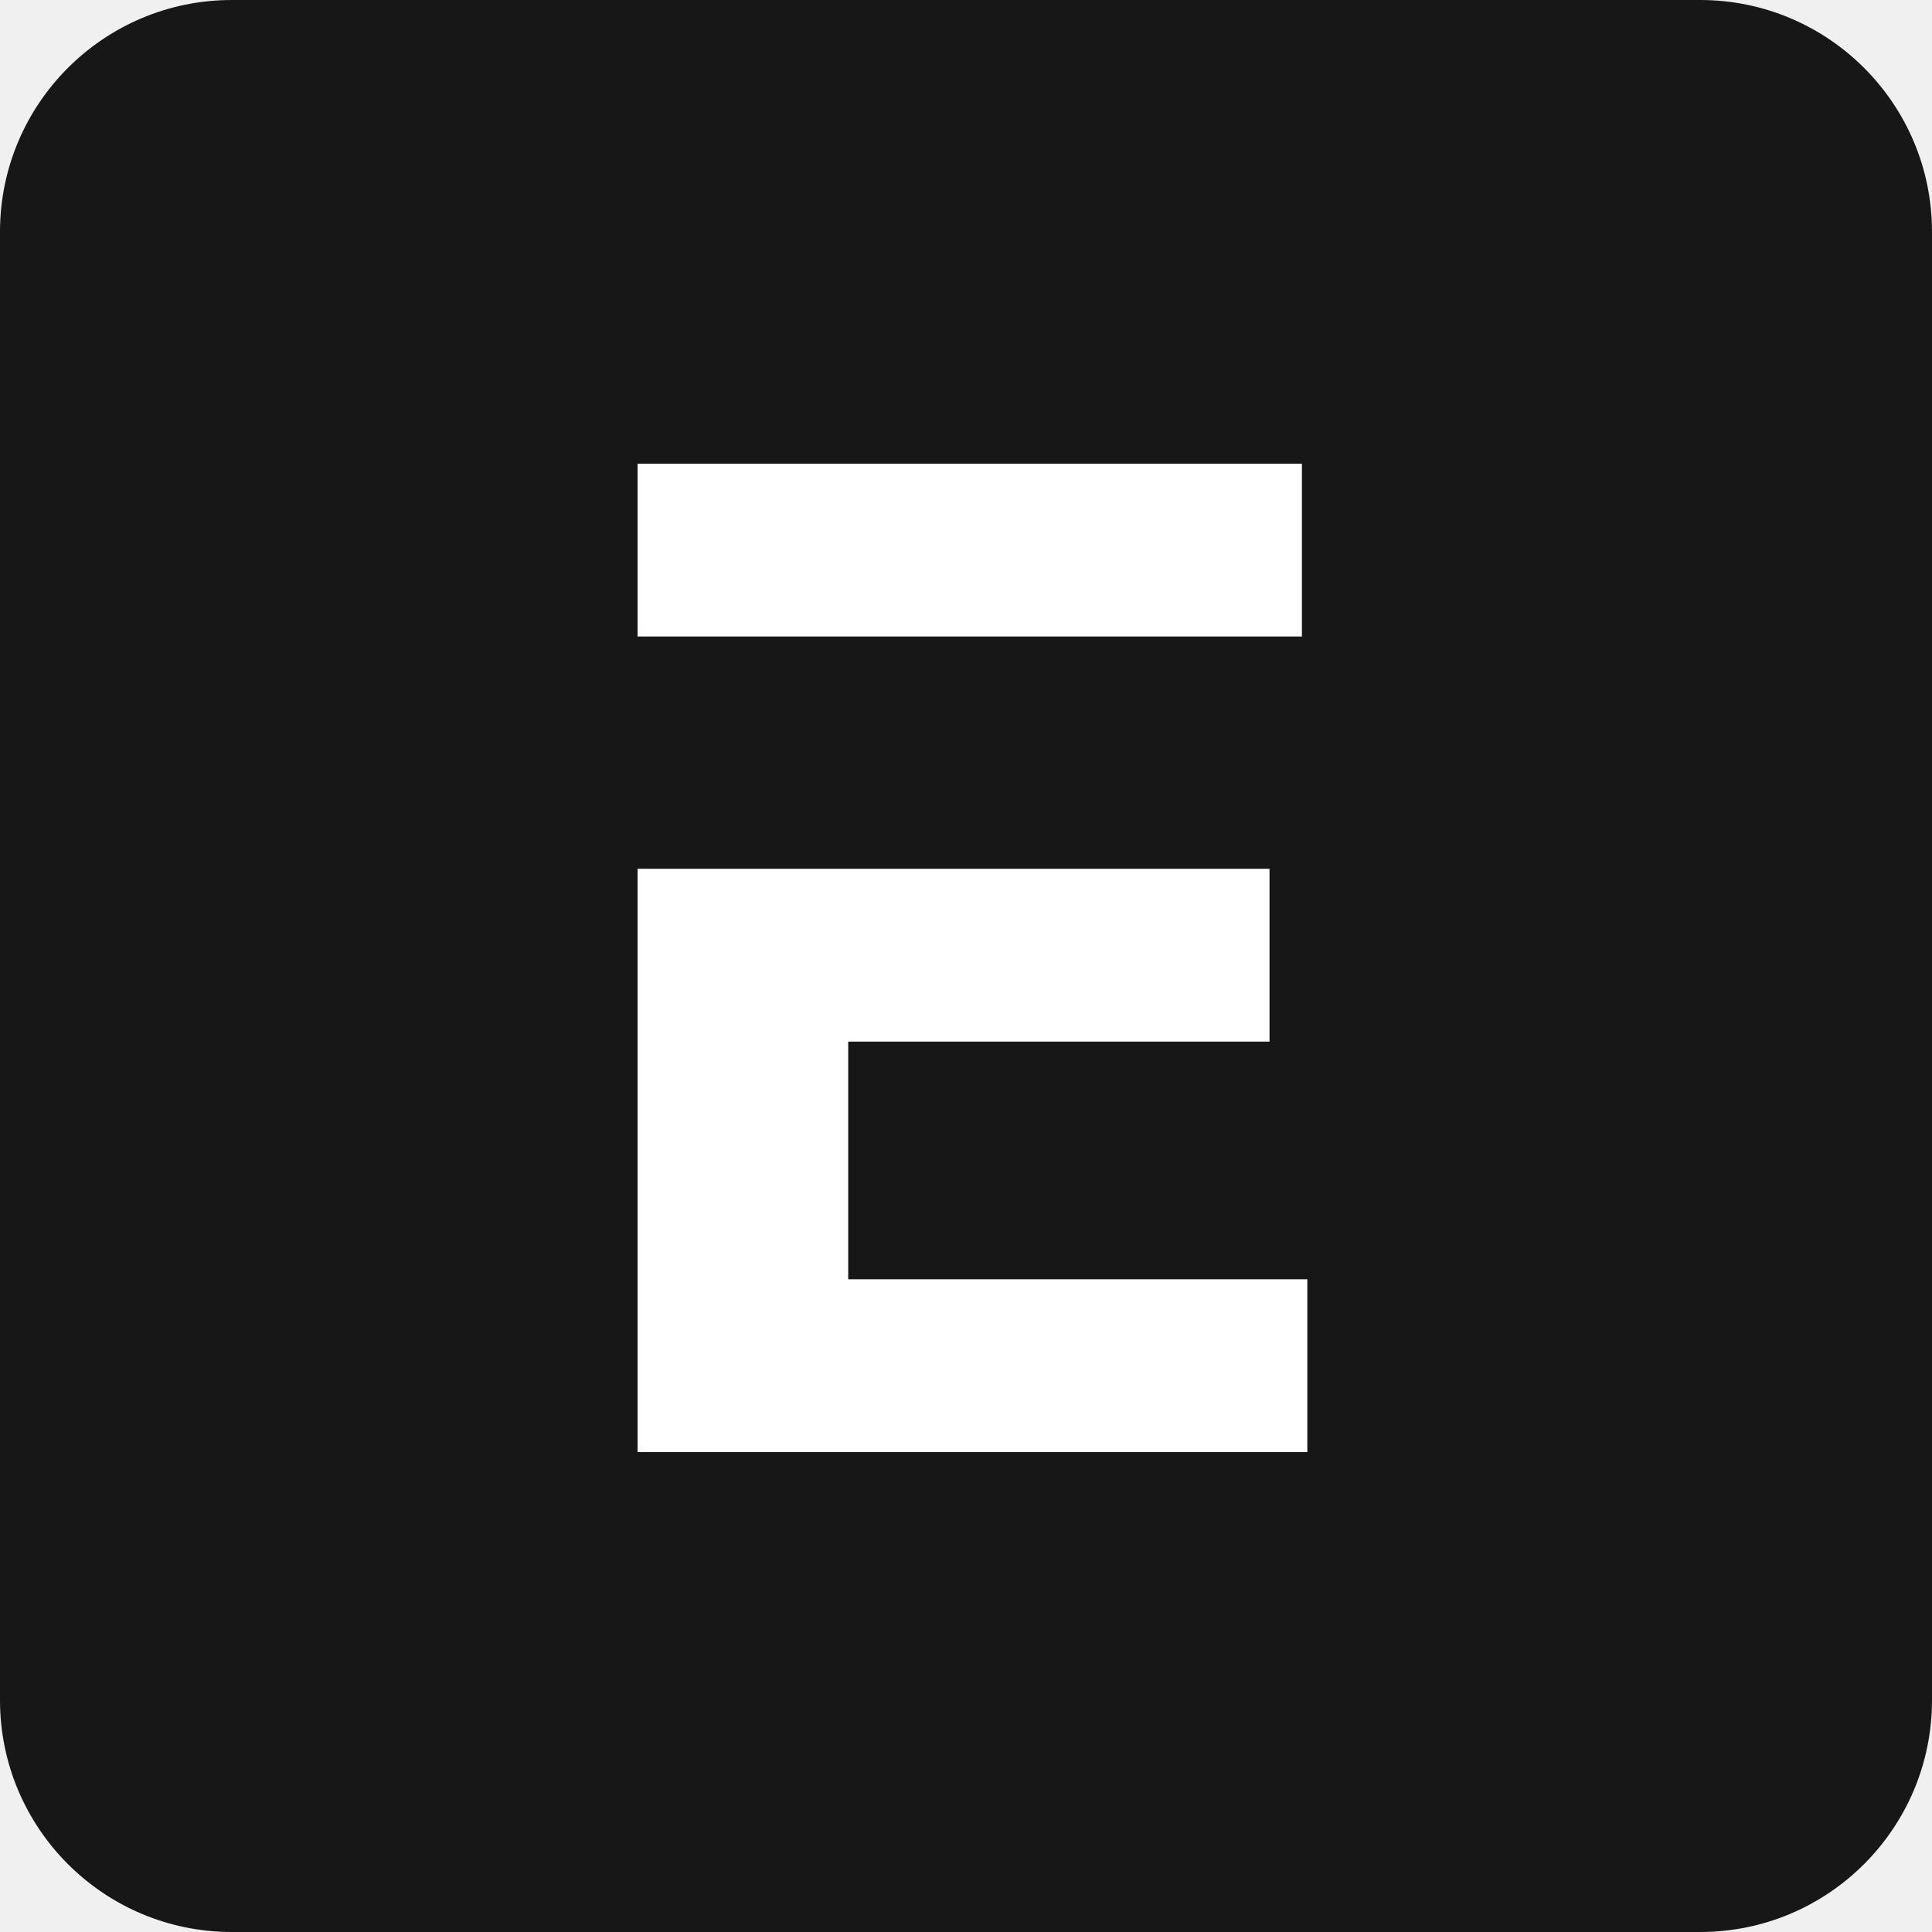
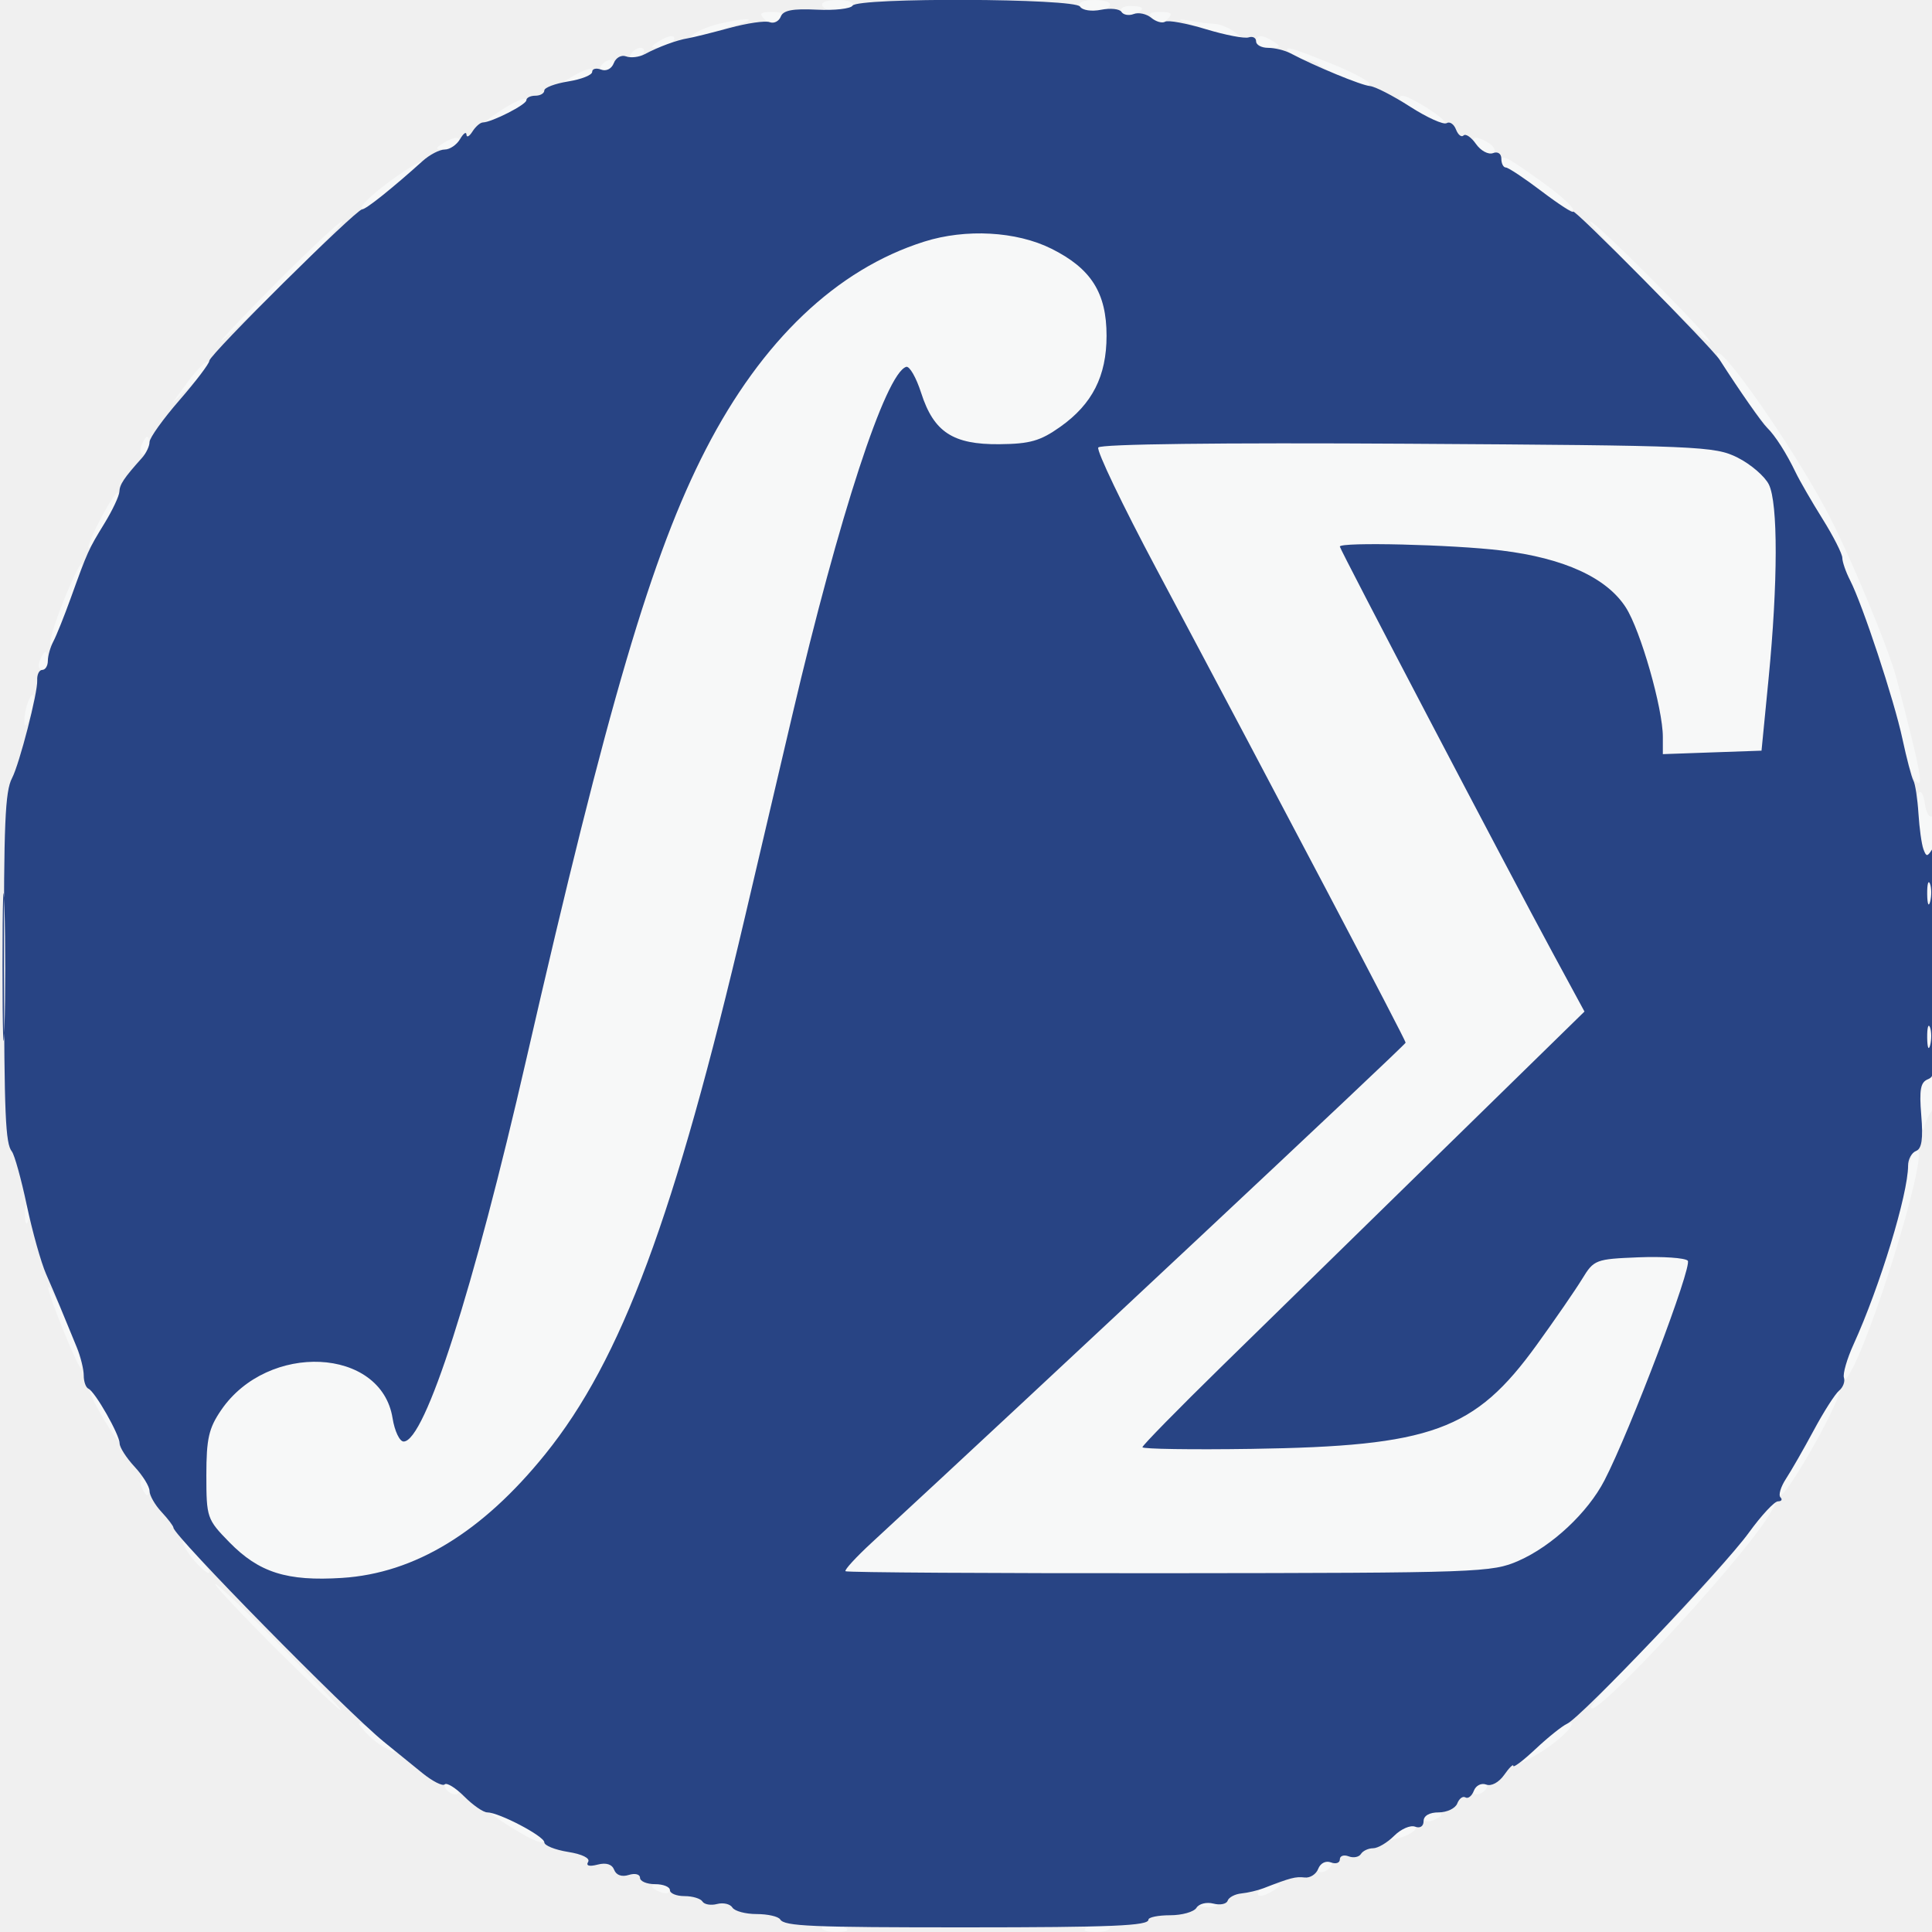
- <svg xmlns="http://www.w3.org/2000/svg" width="100" height="100" viewBox="0 0 100 100" fill="none">
-   <path d="M0 12C0 5.373 5.373 0 12 0H88C94.627 0 100 5.373 100 12V88C100 94.627 94.627 100 88 100H12C5.373 100 0 94.627 0 88V12Z" fill="#171717" />
-   <path d="M65.71 32.946H67.387V24H33V32.946H43.903H65.71Z" fill="white" />
-   <path d="M43.903 66.215V53.914H65.71V44.968H43.903H33V75.161H67.667V66.215H43.903Z" fill="white" />
+ <svg xmlns="http://www.w3.org/2000/svg" width="323" height="323" viewBox="0 0 323 323" version="1.1">
+   <path d="M 137.500 1 C 138.300 2.294, 141.700 2.294, 142.500 1 C 142.862 0.415, 141.824 0, 140 0 C 138.176 0, 137.138 0.415, 137.500 1 M 180.500 1 C 181.300 2.294, 184.700 2.294, 185.500 1 C 185.862 0.415, 184.824 0, 183 0 C 181.176 0, 180.138 0.415, 180.500 1 M 187.473 1.956 C 187.798 2.482, 188.725 2.659, 189.532 2.349 C 191.599 1.556, 191.356 1, 188.941 1 C 187.809 1, 187.148 1.430, 187.473 1.956 M 127.800 3.200 C 128.733 4.133, 129.267 4.133, 130.200 3.200 C 131.133 2.267, 130.867 2, 129 2 C 127.133 2, 126.867 2.267, 127.800 3.200 M 192.800 3.200 C 193.733 4.133, 194.267 4.133, 195.200 3.200 C 196.133 2.267, 195.867 2, 194 2 C 192.133 2, 191.867 2.267, 192.800 3.200 M 120.157 3.995 C 118.319 4.430, 116.294 5.318, 115.657 5.969 C 114.768 6.879, 115.079 6.925, 117 6.169 C 118.375 5.627, 121.075 4.739, 123 4.194 C 127.160 3.017, 124.948 2.862, 120.157 3.995 M 197.500 3.475 C 198.050 3.749, 200.750 4.633, 203.500 5.439 C 207.849 6.715, 208.247 6.717, 206.559 5.453 C 205.491 4.654, 203.916 3.994, 203.059 3.986 C 202.201 3.979, 200.375 3.749, 199 3.475 C 197.625 3.202, 196.950 3.202, 197.500 3.475 M 110 7 C 108.707 7.835, 108.734 7.971, 110.191 7.985 C 111.121 7.993, 112.160 7.550, 112.500 7 C 113.282 5.734, 111.958 5.734, 110 7 M 210 7 C 210 7.550, 211.012 7.993, 212.250 7.985 C 214.069 7.972, 214.213 7.784, 213 7 C 211.061 5.747, 210 5.747, 210 7 M 105.500 9 C 105.160 9.550, 105.332 10, 105.882 10 C 106.432 10, 107.160 9.550, 107.500 9 C 107.840 8.450, 107.668 8, 107.118 8 C 106.568 8, 105.840 8.450, 105.500 9 M 215.500 9 C 215.840 9.550, 216.916 10, 217.892 10 C 218.868 10, 219.961 10.295, 220.322 10.655 C 221.660 11.994, 229 14.871, 229 14.057 C 229 13.593, 226.070 12.040, 222.489 10.606 C 215.247 7.707, 214.610 7.561, 215.500 9 M 100.500 11 C 100.160 11.550, 100.332 12, 100.882 12 C 101.432 12, 102.160 11.550, 102.500 11 C 102.840 10.450, 102.668 10, 102.118 10 C 101.568 10, 100.840 10.450, 100.500 11 M 95.998 12.624 L 93.500 14.083 96 13.417 C 98.785 12.676, 99.536 12.203, 98.915 11.582 C 98.685 11.352, 97.373 11.821, 95.998 12.624 M 84.224 18.155 C 78.318 21.894, 81.459 21.124, 87.917 17.250 C 88.146 17.113, 88.134 16.801, 87.890 16.557 C 87.647 16.313, 85.997 17.033, 84.224 18.155 M 234 16.418 C 234 17.204, 241.104 21.230, 241.605 20.728 C 241.880 20.453, 240.566 19.277, 238.685 18.114 C 235.353 16.055, 234 15.565, 234 16.418 M 74 24 C 72.707 24.835, 72.734 24.971, 74.191 24.985 C 75.121 24.993, 76.160 24.550, 76.500 24 C 77.282 22.734, 75.958 22.734, 74 24 M 247.262 24.690 C 248.192 25.620, 249.288 26.046, 249.697 25.636 C 250.107 25.226, 249.780 24.473, 248.971 23.961 C 246.536 22.421, 245.455 22.883, 247.262 24.690 M 251 26.941 C 251 27.523, 251.338 28.002, 251.750 28.004 C 252.162 28.007, 254.863 29.800, 257.750 31.989 C 260.637 34.178, 263 35.565, 263 35.070 C 263 34.575, 260.863 32.629, 258.250 30.744 C 251.912 26.173, 251 25.694, 251 26.941 M 64.709 30.656 C 62.074 32.634, 60.167 34.500, 60.470 34.803 C 60.773 35.106, 62.254 34.219, 63.760 32.830 C 65.267 31.442, 67.613 29.563, 68.973 28.653 C 70.332 27.744, 71.007 27.014, 70.473 27.030 C 69.938 27.047, 67.344 28.679, 64.709 30.656 M 46.500 47 C 41.021 52.500, 36.754 56.998, 37.019 56.996 C 37.283 56.994, 42.097 52.494, 47.715 46.996 C 53.333 41.498, 57.600 37, 57.196 37 C 56.793 37, 51.979 41.500, 46.500 47 M 275.305 47.301 C 280.912 52.967, 285.702 57.453, 285.949 57.269 C 286.511 56.852, 266.800 37, 265.824 37 C 265.432 37, 269.698 41.636, 275.305 47.301 M 154.500 40.399 C 139.885 45.021, 127.378 56.916, 118.009 75.105 C 108.981 92.632, 101.576 117.782, 88.011 177 C 79.140 215.725, 71.032 241, 67.480 241 C 66.806 241, 65.974 239.241, 65.631 237.091 C 63.734 225.228, 44.795 224.329, 36.983 235.730 C 34.899 238.772, 34.500 240.521, 34.500 246.629 C 34.500 253.709, 34.602 254.008, 38.319 257.814 C 43.298 262.913, 47.967 264.393, 57.205 263.801 C 69.361 263.021, 80.618 256.165, 91.143 243.133 C 103.908 227.327, 112.783 203.451, 124.568 153.211 C 126.466 145.120, 130.024 129.950, 132.475 119.500 C 140.289 86.187, 148.054 62.445, 151.500 61.334 C 152.050 61.157, 153.175 63.114, 154 65.683 C 156.103 72.233, 159.312 74.338, 167.077 74.265 C 172.198 74.217, 173.927 73.723, 177.269 71.354 C 182.619 67.560, 185 62.872, 185 56.134 C 185 48.953, 182.422 44.887, 175.766 41.571 C 169.934 38.664, 161.461 38.197, 154.500 40.399 M 287.041 59.241 C 287.004 59.906, 291.881 66.975, 295.213 71.088 C 297.142 73.468, 298.875 76.209, 300.215 79 C 300.875 80.375, 302.896 83.871, 304.707 86.769 C 306.518 89.668, 308.003 92.593, 308.006 93.269 C 308.010 93.946, 308.591 95.625, 309.297 97 C 311.405 101.100, 316.673 117.059, 318.044 123.500 C 318.747 126.800, 319.700 129.927, 320.161 130.450 C 321.739 132.237, 321.241 129.488, 317.091 113.500 C 315.748 108.323, 309.049 92.278, 305.295 85.245 C 299.398 74.196, 287.175 56.785, 287.041 59.241 M 31.496 63.723 L 28.713 67.500 32.055 64.282 C 33.893 62.512, 35.146 60.812, 34.838 60.505 C 34.531 60.197, 33.027 61.645, 31.496 63.723 M 23.638 74.500 C 23.322 75.325, 23.499 76, 24.031 76 C 24.564 76, 25 75.325, 25 74.500 C 25 73.675, 24.823 73, 24.607 73 C 24.391 73, 23.955 73.675, 23.638 74.500 M 183.614 74.815 C 183.293 75.334, 187.672 84.476, 193.345 95.130 C 213.635 133.236, 235 173.851, 235 174.315 C 235 174.683, 172.344 233.356, 145.740 257.901 C 143.116 260.322, 141.141 262.475, 141.351 262.685 C 141.562 262.895, 165.933 263.045, 195.509 263.017 C 247.341 262.969, 249.452 262.894, 253.893 260.934 C 259.497 258.461, 265.452 252.885, 268.240 247.500 C 272.508 239.257, 282.994 211.594, 282.165 210.765 C 281.693 210.293, 277.982 210.040, 273.920 210.203 C 266.757 210.491, 266.472 210.601, 264.516 213.809 C 263.407 215.629, 259.978 220.606, 256.895 224.869 C 246.556 239.167, 239.383 241.780, 209.249 242.229 C 199.211 242.378, 190.998 242.254, 190.999 241.952 C 191 241.651, 196.963 235.569, 204.250 228.436 C 211.537 221.304, 228.165 205.039, 241.200 192.292 L 264.901 169.115 259.588 159.308 C 252.195 145.660, 224 91.843, 224 91.380 C 224 90.585, 242.920 91.045, 251.026 92.037 C 261.490 93.317, 268.616 96.581, 271.811 101.558 C 274.276 105.398, 278 118.421, 278 123.200 L 278 126.081 286.250 125.790 L 294.500 125.500 295.675 113.500 C 297.250 97.428, 297.271 84.104, 295.727 81 C 295.044 79.625, 292.688 77.600, 290.492 76.500 C 286.683 74.592, 284.160 74.486, 235.349 74.185 C 203.972 73.992, 183.972 74.236, 183.614 74.815 M 16.676 87.027 C 15.232 89.810, 14.443 91.844, 14.922 91.548 C 16.067 90.841, 20.208 82.875, 19.697 82.364 C 19.479 82.146, 18.120 84.244, 16.676 87.027 M 10.579 100.579 C 9.111 104.245, 8.145 107.479, 8.432 107.765 C 8.718 108.052, 9.228 107.434, 9.564 106.393 C 9.901 105.352, 11.041 102.292, 12.098 99.593 C 13.155 96.894, 13.846 94.512, 13.633 94.300 C 13.421 94.088, 12.046 96.913, 10.579 100.579 M 6.638 110.500 C 6.322 111.325, 6.499 112, 7.031 112 C 7.564 112, 8 111.325, 8 110.500 C 8 109.675, 7.823 109, 7.607 109 C 7.391 109, 6.955 109.675, 6.638 110.500 M 4.624 117.539 C 4.281 118.432, 4.039 119.914, 4.086 120.832 C 4.133 121.749, 4.568 121.173, 5.053 119.550 C 5.996 116.394, 5.662 114.832, 4.624 117.539 M 320.827 132.493 C 320.179 133.154, 320.674 138.941, 321.639 141.972 C 322.052 143.268, 322.219 143.268, 323.038 141.972 C 324.252 140.054, 324.275 135.712, 323.068 136.458 C 322.555 136.775, 321.993 135.858, 321.818 134.421 C 321.643 132.984, 321.197 132.116, 320.827 132.493 M 322.195 149.500 C 322.215 151.150, 322.439 151.704, 322.693 150.731 C 322.947 149.758, 322.930 148.408, 322.656 147.731 C 322.382 147.054, 322.175 147.850, 322.195 149.500 M 322.195 173.500 C 322.215 175.150, 322.439 175.704, 322.693 174.731 C 322.947 173.758, 322.930 172.408, 322.656 171.731 C 322.382 171.054, 322.175 171.850, 322.195 173.500 M 321.667 180.667 C 321.300 181.033, 321.052 183.396, 321.116 185.917 C 321.180 188.438, 321.448 189.600, 321.713 188.500 C 321.978 187.400, 322.600 186.072, 323.097 185.550 C 325.148 183.393, 323.741 178.592, 321.667 180.667 M 319.635 193.107 C 319.408 193.873, 318.476 197.875, 317.563 202 C 315.933 209.362, 311.962 220.932, 309.340 225.956 C 307.711 229.077, 307.439 232.407, 309.009 230 C 312.740 224.282, 322.140 193.806, 320.636 192.303 C 320.312 191.979, 319.862 192.341, 319.635 193.107 M 4.158 203 C 4.158 204.375, 4.385 204.938, 4.662 204.250 C 4.940 203.563, 4.940 202.438, 4.662 201.750 C 4.385 201.063, 4.158 201.625, 4.158 203 M 8.082 215.239 C 7.963 216.311, 13.185 229.149, 13.579 228.755 C 13.761 228.573, 13.339 226.866, 12.642 224.962 C 10.836 220.035, 8.178 214.367, 8.082 215.239 M 15.017 232.500 C 15.010 233.606, 19.919 241.887, 19.969 240.852 C 19.986 240.496, 18.880 238.246, 17.512 235.852 C 16.144 233.458, 15.021 231.950, 15.017 232.500 M 305.400 235.193 C 302.985 239.864, 300.185 244.788, 298.366 247.564 C 297.488 248.904, 297.168 250, 297.654 250 C 298.521 250, 304.277 240.397, 306.753 234.821 C 308.465 230.966, 307.441 231.247, 305.400 235.193 M 23.638 248.500 C 23.955 249.325, 24.391 250, 24.607 250 C 24.823 250, 25 249.325, 25 248.500 C 25 247.675, 24.564 247, 24.031 247 C 23.499 247, 23.322 247.675, 23.638 248.500 M 291.154 257.750 C 288.385 261.462, 281.592 268.992, 276.059 274.481 C 270.527 279.971, 266 284.911, 266 285.459 C 266 288.009, 290.254 261.915, 295.472 253.750 C 298.754 248.615, 296.211 250.971, 291.154 257.750 M 30.850 258.582 C 31.842 260.567, 35 263.760, 35 262.778 C 35 262.521, 33.832 261.004, 32.404 259.406 C 30.672 257.467, 30.155 257.193, 30.850 258.582 M 36 264.845 C 36 265.225, 40.725 270.245, 46.500 276 C 52.275 281.755, 57 286.216, 57 285.912 C 57 285.608, 52.275 280.588, 46.500 274.757 C 40.725 268.926, 36 264.466, 36 264.845 M 60.918 289.391 C 61.698 290.336, 63.273 291.608, 64.418 292.218 C 66.312 293.228, 66.372 293.173, 65.082 291.609 C 64.302 290.664, 62.727 289.392, 61.582 288.782 C 59.688 287.772, 59.628 287.827, 60.918 289.391 M 257.500 291.688 C 253.625 295.180, 253.604 295.234, 256.817 293.397 C 260.360 291.371, 263.906 287.973, 262.405 288.042 C 261.907 288.065, 259.700 289.706, 257.500 291.688 M 74.500 299 C 74.840 299.550, 75.568 300, 76.118 300 C 76.668 300, 76.840 299.550, 76.500 299 C 76.160 298.450, 75.432 298, 74.882 298 C 74.332 298, 74.160 298.450, 74.500 299 M 246.500 299 C 246.160 299.550, 246.332 300, 246.882 300 C 247.432 300, 248.160 299.550, 248.500 299 C 248.840 298.450, 248.668 298, 248.118 298 C 247.568 298, 246.840 298.450, 246.500 299 M 85.500 305.526 C 89.383 307.918, 91 308.505, 91 307.523 C 91 307.007, 82.987 302.980, 82.062 303.031 C 81.753 303.048, 83.300 304.171, 85.500 305.526 M 238 303.969 C 238 304.501, 238.675 304.678, 239.500 304.362 C 240.325 304.045, 241 303.609, 241 303.393 C 241 303.177, 240.325 303, 239.500 303 C 238.675 303, 238 303.436, 238 303.969 M 233.441 306.450 C 231.568 307.849, 231.580 307.880, 233.766 307.330 C 235.012 307.016, 236.276 306.363, 236.575 305.879 C 237.420 304.511, 235.591 304.844, 233.441 306.450 M 220.500 312 C 220.160 312.550, 220.332 313, 220.882 313 C 221.432 313, 222.160 312.550, 222.500 312 C 222.840 311.450, 222.668 311, 222.118 311 C 221.568 311, 220.840 311.450, 220.500 312 M 109 315.393 C 109 315.609, 109.675 316.045, 110.500 316.362 C 111.325 316.678, 112 316.501, 112 315.969 C 112 315.436, 111.325 315, 110.500 315 C 109.675 315, 109 315.177, 109 315.393 M 210.500 316 C 209.718 317.266, 211.042 317.266, 213 316 C 214.293 315.165, 214.266 315.029, 212.809 315.015 C 211.879 315.007, 210.840 315.450, 210.500 316 M 200.750 318.662 C 201.438 318.940, 202.563 318.940, 203.250 318.662 C 203.938 318.385, 203.375 318.158, 202 318.158 C 200.625 318.158, 200.063 318.385, 200.750 318.662 M 137.500 322 C 137.143 322.577, 138.070 322.994, 139.691 322.985 C 141.872 322.973, 142.165 322.753, 141 322 C 139.079 320.758, 138.267 320.758, 137.500 322 M 182 322 C 180.835 322.753, 181.128 322.973, 183.309 322.985 C 184.930 322.994, 185.857 322.577, 185.500 322 C 184.733 320.758, 183.921 320.758, 182 322" stroke="none" fill="#f7f8f8" fill-rule="evenodd" />
+   <path d="M 142.534 0.944 C 142.213 1.464, 139.505 1.766, 136.517 1.616 C 132.533 1.416, 130.936 1.725, 130.533 2.775 C 130.230 3.563, 129.392 3.981, 128.671 3.704 C 127.949 3.427, 124.915 3.866, 121.929 4.681 C 118.943 5.495, 115.825 6.269, 115 6.401 C 113.178 6.693, 110.100 7.827, 107.790 9.057 C 106.849 9.558, 105.444 9.724, 104.669 9.426 C 103.893 9.129, 102.971 9.633, 102.621 10.546 C 102.252 11.508, 101.355 11.966, 100.492 11.635 C 99.671 11.320, 99 11.493, 99 12.020 C 99 12.546, 97.200 13.264, 95 13.616 C 92.800 13.968, 91 14.648, 91 15.128 C 91 15.608, 90.325 16, 89.500 16 C 88.675 16, 88 16.340, 88 16.756 C 88 17.497, 82.263 20.425, 80.714 20.475 C 80.281 20.489, 79.500 21.175, 78.979 22 C 78.457 22.825, 78.010 23.050, 77.985 22.500 C 77.960 21.950, 77.481 22.288, 76.920 23.250 C 76.359 24.213, 75.199 25, 74.341 25 C 73.484 25, 71.818 25.869, 70.641 26.931 C 65.620 31.458, 61.188 35, 60.542 35 C 59.532 35, 35 59.311, 35 60.312 C 35 60.777, 32.750 63.745, 30 66.907 C 27.250 70.068, 25 73.215, 25 73.899 C 25 74.583, 24.438 75.770, 23.750 76.537 C 20.718 79.918, 19.997 80.995, 19.957 82.208 C 19.933 82.919, 18.811 85.300, 17.463 87.500 C 14.765 91.907, 14.672 92.112, 11.825 100 C 10.733 103.025, 9.426 106.281, 8.920 107.236 C 8.414 108.191, 8 109.654, 8 110.486 C 8 111.319, 7.578 112, 7.062 112 C 6.546 112, 6.168 112.788, 6.221 113.750 C 6.333 115.770, 3.252 127.726, 2.007 130.103 C 0.852 132.307, 0.623 137.694, 0.664 161.750 C 0.707 186.422, 0.910 191.174, 1.977 192.500 C 2.420 193.050, 3.545 197.100, 4.477 201.500 C 5.410 205.900, 6.862 211.075, 7.705 213 C 9.206 216.428, 10.574 219.693, 12.859 225.297 C 13.487 226.835, 14 228.935, 14 229.964 C 14 230.992, 14.352 231.983, 14.783 232.167 C 15.880 232.634, 20 239.860, 20 241.317 C 20 241.979, 21.125 243.734, 22.500 245.217 C 23.875 246.699, 25 248.522, 25 249.268 C 25 250.013, 25.900 251.589, 27 252.770 C 28.100 253.950, 29 255.142, 29 255.417 C 29 256.701, 57.821 286.020, 64.181 291.206 C 66.007 292.695, 68.900 295.045, 70.611 296.428 C 72.322 297.812, 74.003 298.664, 74.346 298.321 C 74.689 297.978, 76.163 298.890, 77.621 300.348 C 79.080 301.807, 80.802 303, 81.449 303 C 83.413 303, 91 306.981, 91 308.012 C 91 308.542, 92.792 309.263, 94.982 309.613 C 97.346 309.991, 98.704 310.669, 98.325 311.282 C 97.925 311.931, 98.513 312.099, 99.905 311.735 C 101.340 311.360, 102.319 311.668, 102.680 312.607 C 103.023 313.503, 103.958 313.831, 105.118 313.462 C 106.158 313.132, 107 313.343, 107 313.933 C 107 314.520, 108.125 315, 109.500 315 C 110.875 315, 112 315.450, 112 316 C 112 316.550, 113.098 317, 114.441 317 C 115.784 317, 117.134 317.408, 117.442 317.906 C 117.750 318.404, 118.851 318.590, 119.888 318.319 C 120.926 318.048, 122.077 318.315, 122.446 318.913 C 122.816 319.511, 124.640 320, 126.500 320 C 128.360 320, 130.132 320.405, 130.438 320.900 C 131.144 322.041, 135.595 322.231, 161.500 322.225 C 185.921 322.218, 192 321.963, 192 320.941 C 192 320.534, 193.633 320.200, 195.629 320.200 C 197.625 320.200, 199.604 319.640, 200.027 318.957 C 200.449 318.273, 201.720 317.955, 202.850 318.250 C 203.980 318.546, 205.057 318.328, 205.244 317.767 C 205.431 317.206, 206.465 316.659, 207.542 316.553 C 208.619 316.446, 210.287 316.053, 211.250 315.679 C 215.779 313.921, 216.607 313.706, 218.127 313.888 C 219.022 313.996, 220.038 313.343, 220.385 312.438 C 220.749 311.489, 221.648 311.035, 222.508 311.365 C 223.329 311.680, 224 311.453, 224 310.862 C 224 310.270, 224.661 310.040, 225.468 310.349 C 226.275 310.659, 227.202 310.482, 227.527 309.956 C 227.852 309.430, 228.766 309, 229.559 309 C 230.352 309, 231.935 308.065, 233.077 306.923 C 234.220 305.780, 235.795 305.091, 236.577 305.391 C 237.410 305.711, 238 305.328, 238 304.469 C 238 303.564, 238.972 303, 240.531 303 C 241.924 303, 243.321 302.328, 243.636 301.506 C 243.952 300.684, 244.565 300.231, 245 300.500 C 245.435 300.769, 246.066 300.269, 246.404 299.391 C 246.747 298.495, 247.661 298.040, 248.481 298.354 C 249.322 298.677, 250.595 297.989, 251.473 296.736 C 252.313 295.536, 253 294.857, 253 295.227 C 253 295.596, 254.688 294.314, 256.750 292.377 C 258.813 290.441, 261.175 288.551, 262 288.178 C 264.340 287.120, 288.129 262.111, 292.371 256.250 C 294.461 253.363, 296.657 251, 297.252 251 C 297.847 251, 298.032 250.698, 297.663 250.330 C 297.295 249.961, 297.710 248.566, 298.586 247.229 C 299.462 245.892, 301.544 242.256, 303.214 239.149 C 304.883 236.042, 306.795 233.050, 307.462 232.500 C 308.130 231.950, 308.497 230.971, 308.279 230.324 C 308.061 229.677, 308.793 227.150, 309.905 224.709 C 314.287 215.090, 319 199.636, 319 194.888 C 319 193.815, 319.598 192.708, 320.329 192.427 C 321.290 192.059, 321.533 190.411, 321.206 186.474 C 320.843 182.099, 321.073 180.909, 322.377 180.409 C 323.799 179.863, 323.998 177.349, 323.985 160.143 C 323.975 147.626, 323.632 141.034, 323.038 141.972 C 322.219 143.268, 322.043 143.268, 321.564 141.972 C 321.264 141.162, 320.892 138.475, 320.735 136 C 320.579 133.525, 320.199 131.050, 319.892 130.500 C 319.584 129.950, 318.755 126.800, 318.049 123.500 C 316.670 117.049, 311.399 101.089, 309.297 97 C 308.591 95.625, 308.010 93.946, 308.006 93.269 C 308.003 92.593, 306.518 89.668, 304.707 86.769 C 302.896 83.871, 300.875 80.375, 300.215 79 C 298.666 75.774, 296.777 72.814, 295.443 71.523 C 294.533 70.643, 290.919 65.468, 287.500 60.151 C 286.144 58.042, 263 34.645, 263 35.383 C 263 35.706, 260.637 34.178, 257.750 31.989 C 254.863 29.800, 252.162 28.007, 251.750 28.004 C 251.338 28.002, 251 27.339, 251 26.531 C 251 25.685, 250.408 25.290, 249.604 25.599 C 248.836 25.893, 247.558 25.207, 246.764 24.074 C 245.970 22.940, 245.034 22.299, 244.684 22.649 C 244.334 23, 243.764 22.549, 243.419 21.649 C 243.073 20.748, 242.371 20.270, 241.859 20.587 C 241.347 20.903, 238.594 19.663, 235.742 17.831 C 232.889 15.999, 229.868 14.449, 229.027 14.387 C 227.619 14.283, 219.850 11.080, 215.764 8.918 C 214.809 8.413, 213.121 8, 212.014 8 C 210.906 8, 210 7.512, 210 6.917 C 210 6.321, 209.438 6.021, 208.751 6.250 C 208.064 6.479, 204.841 5.860, 201.587 4.875 C 198.334 3.890, 195.277 3.329, 194.793 3.628 C 194.308 3.927, 193.263 3.633, 192.469 2.974 C 191.675 2.315, 190.359 2.032, 189.545 2.344 C 188.730 2.657, 187.807 2.497, 187.493 1.989 C 187.179 1.481, 185.644 1.321, 184.083 1.633 C 182.481 1.954, 180.946 1.722, 180.562 1.101 C 179.703 -0.290, 143.389 -0.439, 142.534 0.944 M 154.500 40.399 C 139.885 45.021, 127.378 56.916, 118.009 75.105 C 108.981 92.632, 101.576 117.782, 88.011 177 C 79.140 215.725, 71.032 241, 67.480 241 C 66.806 241, 65.974 239.241, 65.631 237.091 C 63.734 225.228, 44.795 224.329, 36.983 235.730 C 34.899 238.772, 34.500 240.521, 34.500 246.629 C 34.500 253.709, 34.602 254.008, 38.319 257.814 C 43.298 262.913, 47.967 264.393, 57.205 263.801 C 69.361 263.021, 80.618 256.165, 91.143 243.133 C 103.908 227.327, 112.783 203.451, 124.568 153.211 C 126.466 145.120, 130.024 129.950, 132.475 119.500 C 140.289 86.187, 148.054 62.445, 151.500 61.334 C 152.050 61.157, 153.175 63.114, 154 65.683 C 156.103 72.233, 159.312 74.338, 167.077 74.265 C 172.198 74.217, 173.927 73.723, 177.269 71.354 C 182.619 67.560, 185 62.872, 185 56.134 C 185 48.953, 182.422 44.887, 175.766 41.571 C 169.934 38.664, 161.461 38.197, 154.500 40.399 M 183.614 74.815 C 183.293 75.334, 187.672 84.476, 193.345 95.130 C 213.635 133.236, 235 173.851, 235 174.315 C 235 174.683, 172.344 233.356, 145.740 257.901 C 143.116 260.322, 141.141 262.475, 141.351 262.685 C 141.562 262.895, 165.933 263.045, 195.509 263.017 C 247.341 262.969, 249.452 262.894, 253.893 260.934 C 259.497 258.461, 265.452 252.885, 268.240 247.500 C 272.508 239.257, 282.994 211.594, 282.165 210.765 C 281.693 210.293, 277.982 210.040, 273.920 210.203 C 266.757 210.491, 266.472 210.601, 264.516 213.809 C 263.407 215.629, 259.978 220.606, 256.895 224.869 C 246.556 239.167, 239.383 241.780, 209.249 242.229 C 199.211 242.378, 190.998 242.254, 190.999 241.952 C 191 241.651, 196.963 235.569, 204.250 228.436 C 211.537 221.304, 228.165 205.039, 241.200 192.292 L 264.901 169.115 259.588 159.308 C 252.195 145.660, 224 91.843, 224 91.380 C 224 90.585, 242.920 91.045, 251.026 92.037 C 261.490 93.317, 268.616 96.581, 271.811 101.558 C 274.276 105.398, 278 118.421, 278 123.200 L 278 126.081 286.250 125.790 L 294.500 125.500 295.675 113.500 C 297.250 97.428, 297.271 84.104, 295.727 81 C 295.044 79.625, 292.688 77.600, 290.492 76.500 C 286.683 74.592, 284.160 74.486, 235.349 74.185 C 203.972 73.992, 183.972 74.236, 183.614 74.815 M 0.420 161.500 C 0.419 172.500, 0.565 177.136, 0.745 171.803 C 0.924 166.470, 0.925 157.470, 0.746 151.803 C 0.568 146.136, 0.421 150.500, 0.420 161.500 M 322.195 149.500 C 322.215 151.150, 322.439 151.704, 322.693 150.731 C 322.947 149.758, 322.930 148.408, 322.656 147.731 C 322.382 147.054, 322.175 147.850, 322.195 149.500 M 322.195 173.500 C 322.215 175.150, 322.439 175.704, 322.693 174.731 C 322.947 173.758, 322.930 172.408, 322.656 171.731 C 322.382 171.054, 322.175 171.850, 322.195 173.500" stroke="none" fill="#284484" fill-rule="evenodd" />
</svg>
